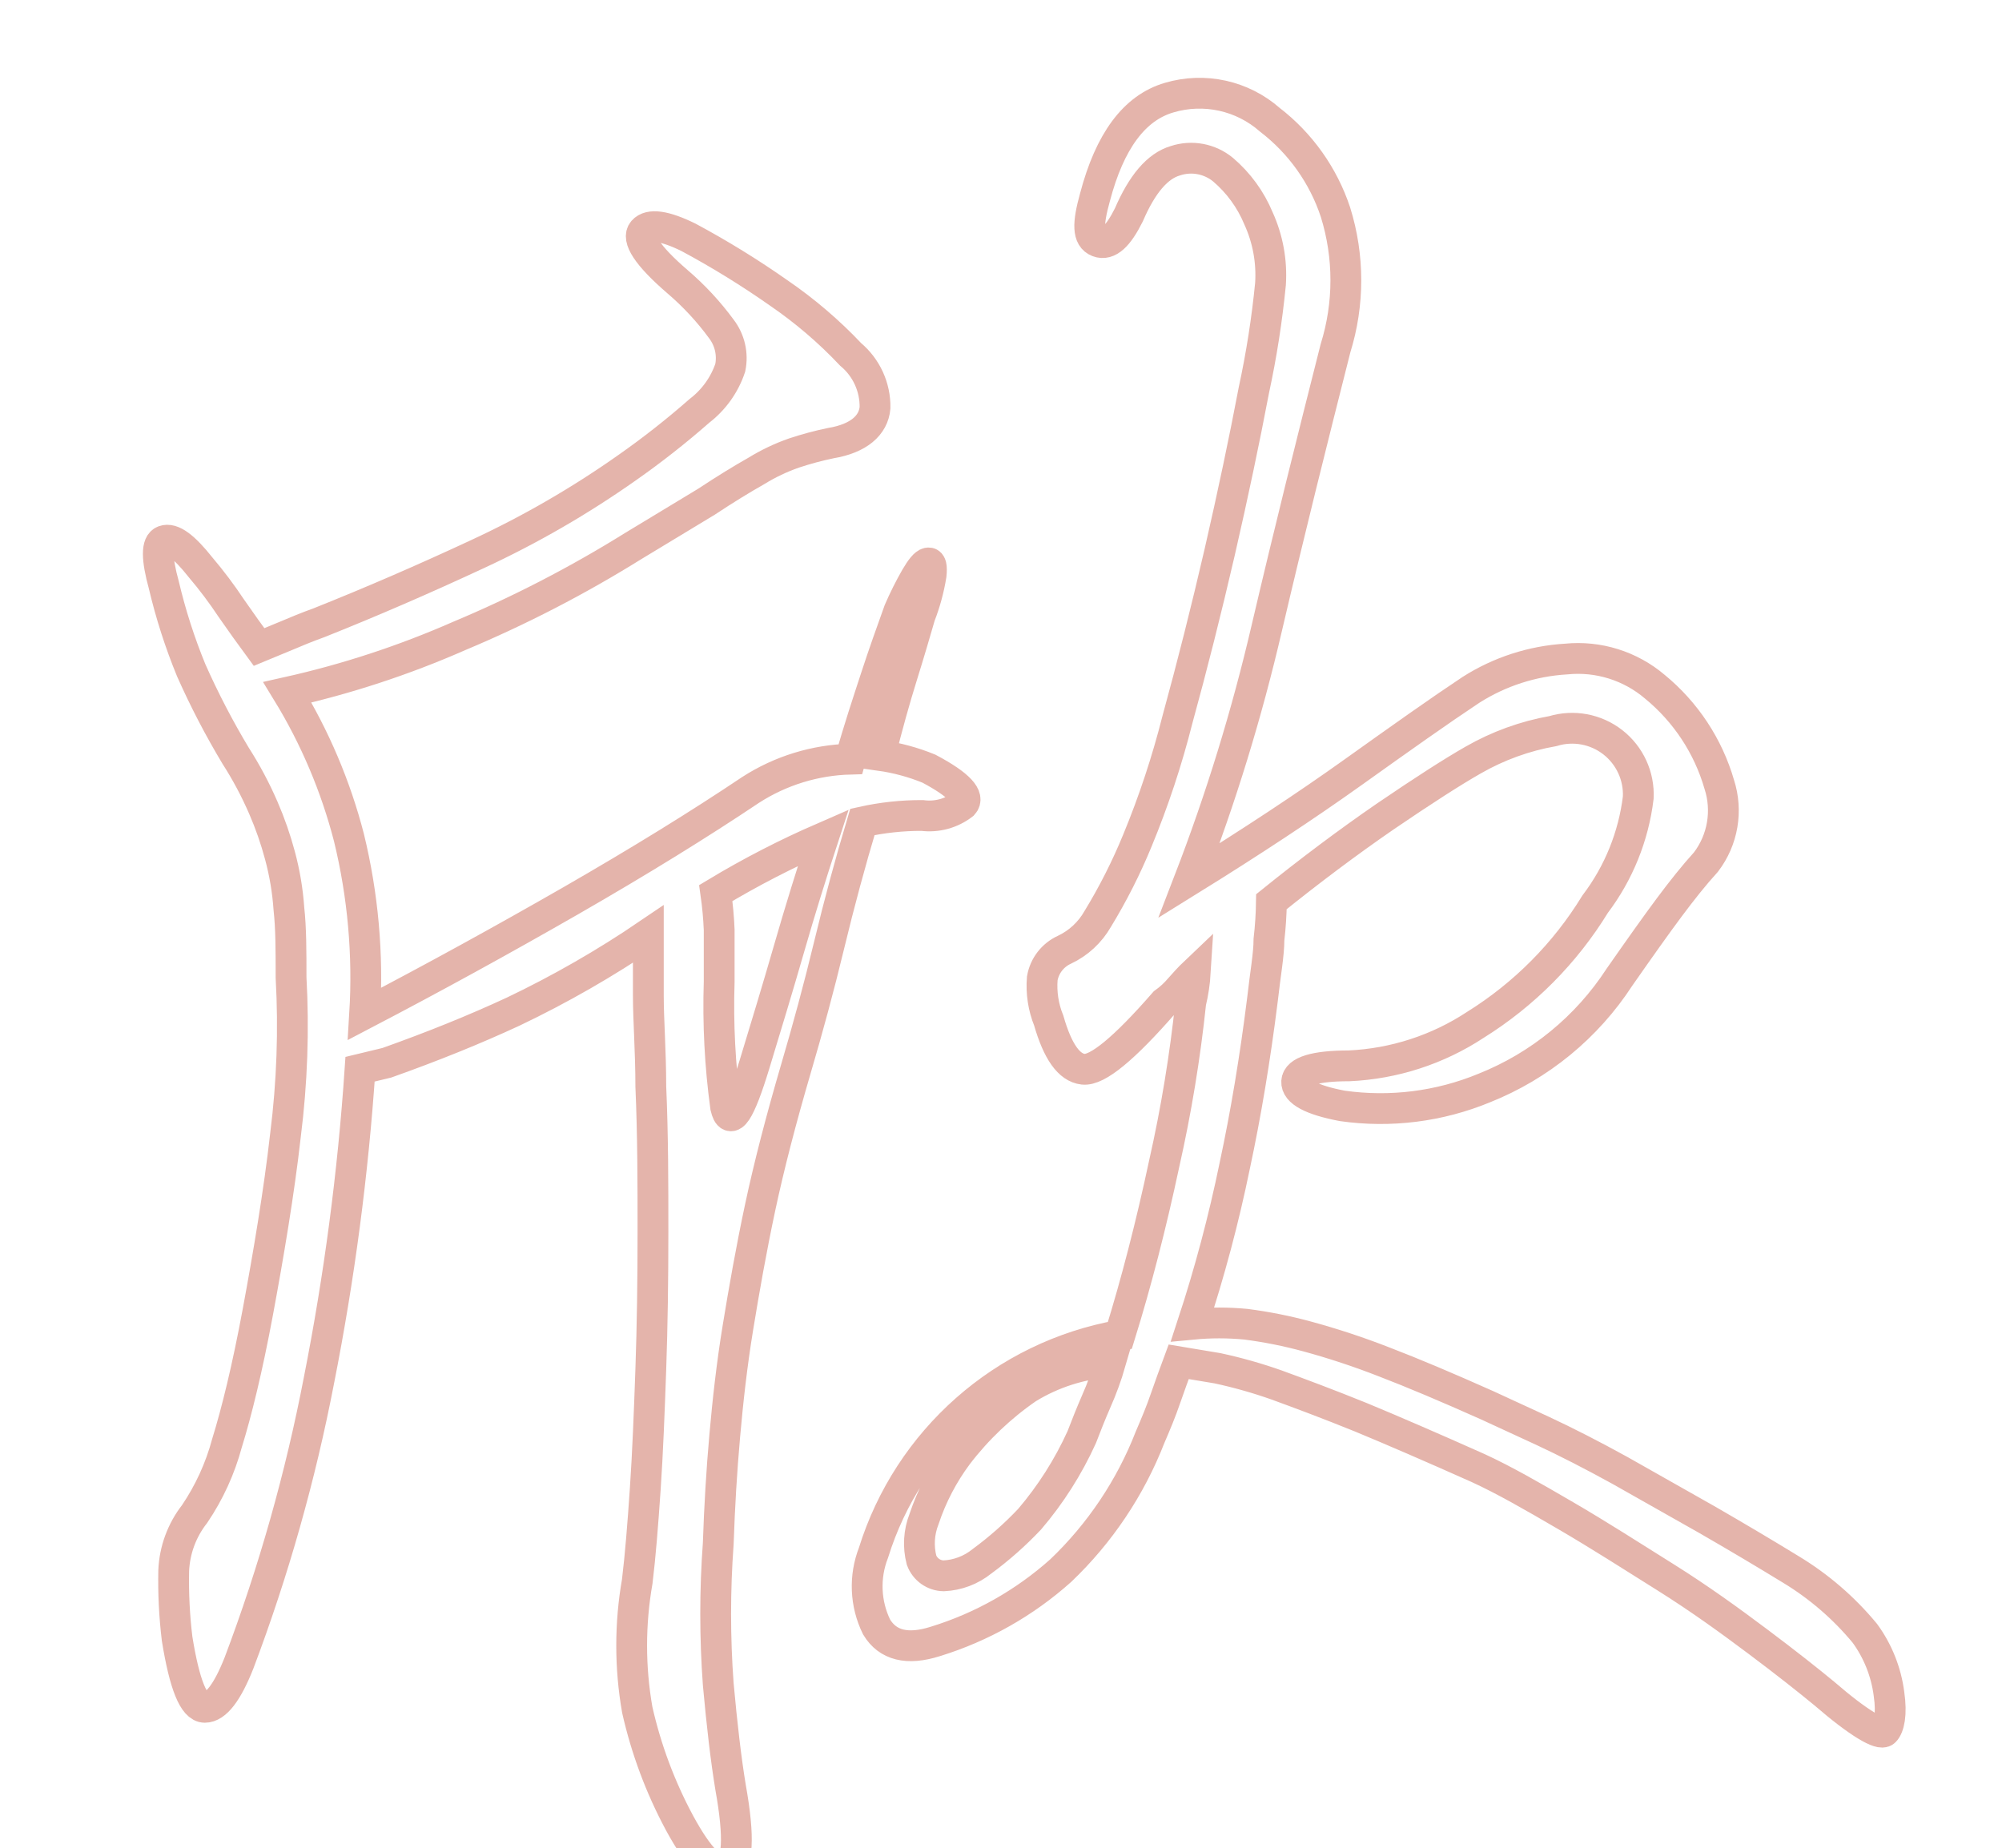
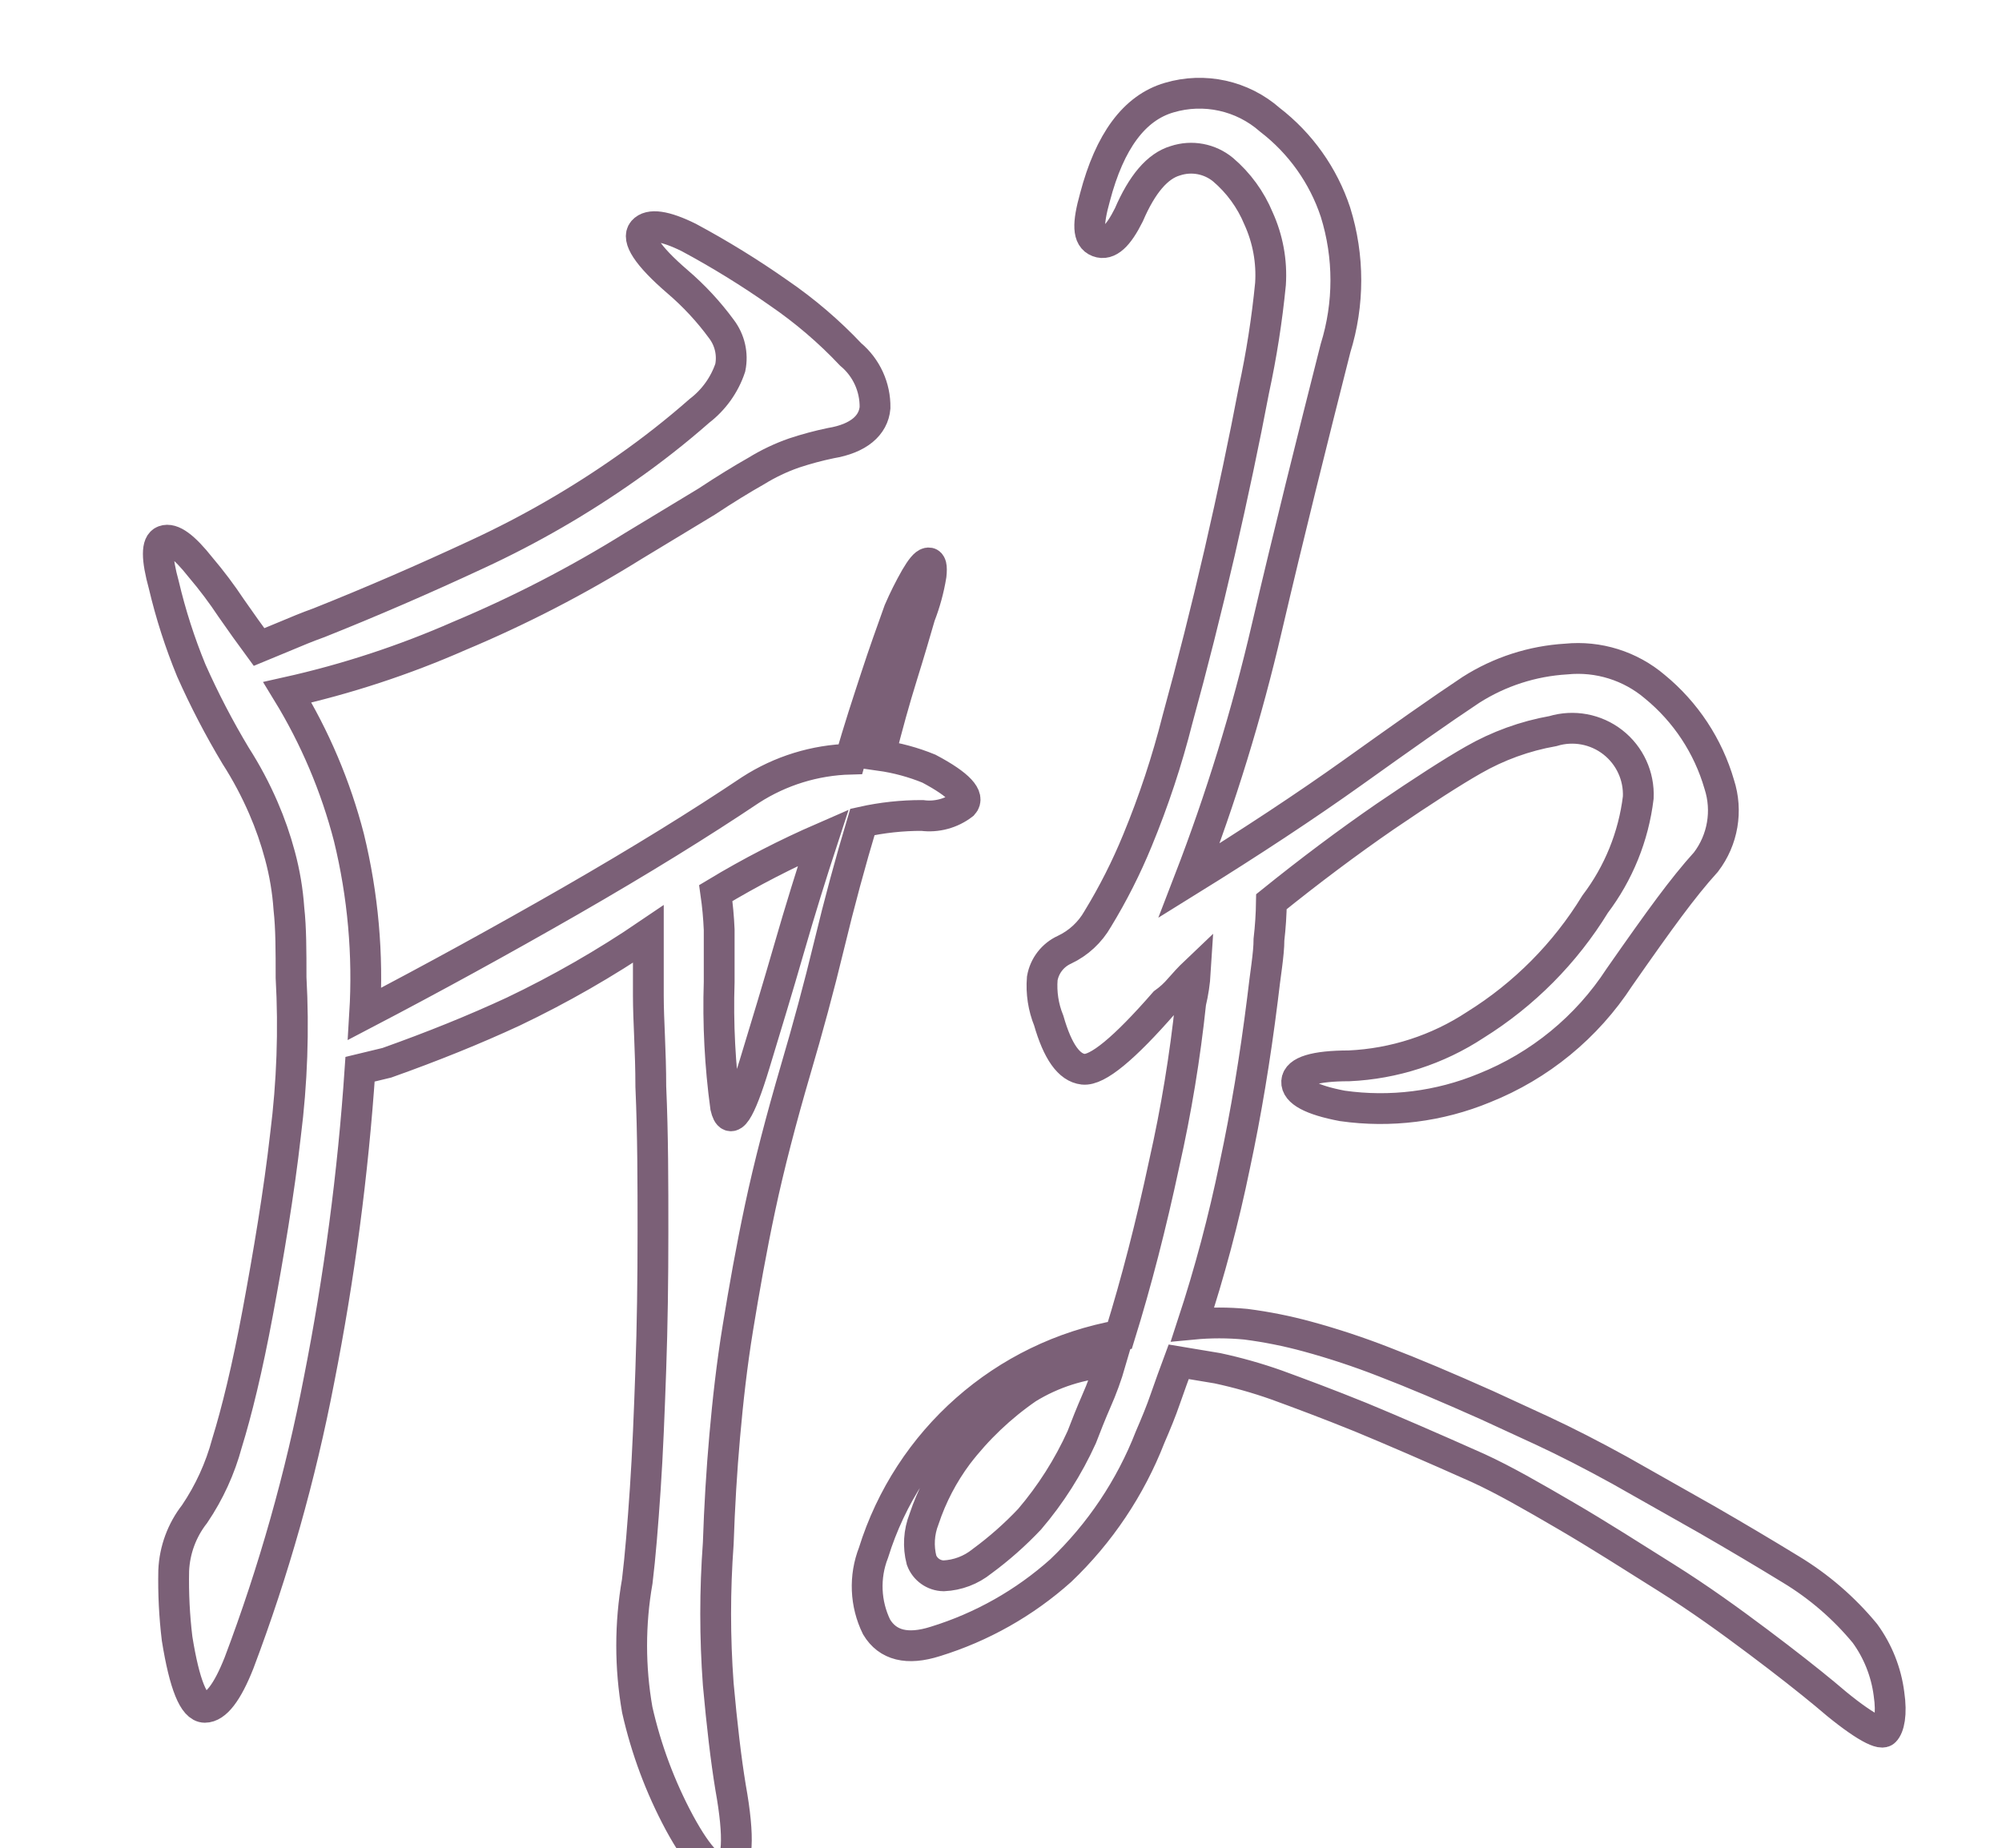
<svg xmlns="http://www.w3.org/2000/svg" viewBox="70 0 65 60">
-   <path class="path" d="M95.84,34.71c-.48,1.64-.87,3.14-1.16,4.5s-.52,2.67-.72,3.89-.33,2.4-.43,3.53-.17,2.29-.21,3.49a31.16,31.16,0,0,0,0,4.57c.12,1.32.25,2.44.4,3.35q.44,2.45-.15,2.67c-.38.14-.88-.36-1.51-1.52a14.48,14.48,0,0,1-1.37-3.67,12.08,12.08,0,0,1,0-4.17c.1-.82.18-1.82.26-3s.13-2.47.18-3.89.07-2.9.07-4.46,0-3.14-.07-4.72c0-1.15-.08-2.14-.08-2.95v-2a33.34,33.34,0,0,1-4.39,2.52c-1.25.58-2.61,1.13-4.1,1.66l-.87.21a79.72,79.72,0,0,1-1.33,10.08A55.86,55.86,0,0,1,77.76,54q-.57,1.44-1.11,1.44c-.36,0-.66-.74-.9-2.23A15.7,15.7,0,0,1,75.64,51a3.21,3.21,0,0,1,.68-1.84,7.65,7.65,0,0,0,1.05-2.3c.31-1,.66-2.42,1-4.25s.69-3.89.9-5.76a28.27,28.27,0,0,0,.18-5.11c0-.86,0-1.61-.07-2.23a9,9,0,0,0-.29-1.73,11,11,0,0,0-.54-1.55,11.88,11.88,0,0,0-.9-1.69,25.49,25.49,0,0,1-1.44-2.77A18.39,18.39,0,0,1,75.32,19q-.36-1.31,0-1.44c.27-.1.66.19,1.19.86a14.09,14.09,0,0,1,1,1.33q.48.69.9,1.26l.87-.36c.33-.14.69-.29,1.08-.43,1.68-.67,3.39-1.41,5.15-2.23a31.15,31.15,0,0,0,4.86-2.81,27.26,27.26,0,0,0,2.34-1.84,2.94,2.94,0,0,0,1-1.4,1.56,1.56,0,0,0-.29-1.26A9.09,9.09,0,0,0,92,9.15c-1-.86-1.33-1.41-1.12-1.65s.71-.17,1.48.21a28.77,28.77,0,0,1,2.92,1.8,14.39,14.39,0,0,1,2.34,2,2.21,2.21,0,0,1,.79,1.73c-.05.57-.53,1-1.44,1.15a10.73,10.73,0,0,0-1.19.32,6.26,6.26,0,0,0-1.22.58c-.46.26-1,.59-1.62,1l-2.38,1.44a39.76,39.76,0,0,1-5.65,2.92,30.2,30.2,0,0,1-5.58,1.83,17.36,17.36,0,0,1,2,4.72,19.22,19.22,0,0,1,.51,5.72q3.31-1.73,6.69-3.67c2.26-1.3,4.2-2.5,5.84-3.6a6.28,6.28,0,0,1,3.24-1c.28-1,.56-1.83.82-2.63s.52-1.52.76-2.19a10.8,10.8,0,0,1,.54-1.08c.17-.29.3-.45.4-.47s.13.11.1.4A6.56,6.56,0,0,1,99.87,20c-.15.52-.34,1.17-.58,1.94s-.48,1.63-.72,2.59a6.62,6.62,0,0,1,1.59.43c1,.53,1.33.92,1.11,1.16a1.79,1.79,0,0,1-1.33.36,8.81,8.81,0,0,0-1.94.21c-.39,1.3-.75,2.63-1.08,4S96.22,33.42,95.84,34.71ZM93.24,29a11.86,11.86,0,0,1,.11,1.19c0,.46,0,1,0,1.69a24.29,24.29,0,0,0,.21,4.07c.15.65.46.18.94-1.4.38-1.25.76-2.5,1.12-3.75s.73-2.44,1.11-3.6A29.7,29.7,0,0,0,93.24,29ZM131.33,55c.1.67,0,1.08-.14,1.22s-.84-.26-1.95-1.22c-.52-.43-1.24-1-2.16-1.69s-1.9-1.4-3-2.09-2.16-1.37-3.24-2-2-1.16-2.85-1.55q-2.24-1-3.81-1.65c-1.06-.43-2-.78-2.74-1.05a15.6,15.6,0,0,0-1.91-.54l-1.26-.21c-.14.38-.29.78-.43,1.19s-.31.82-.5,1.26A12,12,0,0,1,104.44,51a10.94,10.94,0,0,1-4.07,2.3c-.91.29-1.55.13-1.91-.47a3,3,0,0,1-.1-2.41,10.27,10.27,0,0,1,8-7.06q.8-2.58,1.44-5.58a45.31,45.31,0,0,0,.86-5.22,5.81,5.81,0,0,0,.15-1c-.2.19-.36.37-.51.54a2.76,2.76,0,0,1-.5.46c-1.3,1.49-2.17,2.21-2.63,2.16s-.83-.57-1.12-1.58a3,3,0,0,1-.21-1.37,1.26,1.26,0,0,1,.72-.93,2.44,2.44,0,0,0,1.08-1,18,18,0,0,0,1.29-2.55,28.73,28.73,0,0,0,1.3-3.93q.72-2.62,1.37-5.43c.43-1.87.8-3.63,1.11-5.26a30.3,30.3,0,0,0,.54-3.45,4.44,4.44,0,0,0-.39-2.13,4.18,4.18,0,0,0-1.15-1.58,1.63,1.63,0,0,0-1.55-.29c-.58.17-1.08.76-1.51,1.76-.34.68-.66,1-1,.87s-.34-.58-.1-1.44c.48-1.83,1.28-2.91,2.41-3.24a3.46,3.46,0,0,1,3.27.72,6.27,6.27,0,0,1,2.13,3,7.43,7.43,0,0,1,0,4.42c-.76,3-1.51,6-2.23,9.08a61.32,61.32,0,0,1-2.52,8.2c2-1.24,3.79-2.42,5.33-3.52s2.81-2,3.82-2.67a6.47,6.47,0,0,1,3.09-1,3.85,3.85,0,0,1,2.88.9,6.41,6.41,0,0,1,2.09,3.17,2.76,2.76,0,0,1-.43,2.52c-.39.43-.78.92-1.19,1.47s-.95,1.31-1.62,2.27a9.38,9.38,0,0,1-4.39,3.6,8.82,8.82,0,0,1-4.61.58c-1-.19-1.5-.46-1.48-.79s.59-.51,1.7-.51a8.13,8.13,0,0,0,4.1-1.33,12,12,0,0,0,3.89-3.92,7.16,7.16,0,0,0,1.4-3.46,2.15,2.15,0,0,0-2.77-2.16,8,8,0,0,0-2.59.94q-1,.57-2.85,1.83c-1.22.84-2.46,1.77-3.7,2.77a12.32,12.32,0,0,1-.08,1.23c0,.48-.12,1.13-.21,1.94q-.36,2.88-.9,5.4A46.53,46.53,0,0,1,108.72,43a9.08,9.08,0,0,1,1.73,0,14.73,14.73,0,0,1,2,.4,24.51,24.51,0,0,1,2.48.82c.94.36,2.05.83,3.35,1.41l1.8.83q1.16.54,2.52,1.29l2.81,1.59q1.44.83,2.73,1.62a9.48,9.48,0,0,1,2.41,2.08A4.26,4.26,0,0,1,131.33,55ZM101.88,50.7a11.45,11.45,0,0,0,1.55-1.37,11.27,11.27,0,0,0,1.69-2.66c.15-.39.3-.77.47-1.16a10.06,10.06,0,0,0,.47-1.29,5.9,5.9,0,0,0-2.7.86,10,10,0,0,0-2.27,2.16A7.41,7.41,0,0,0,100,49.33a2.16,2.16,0,0,0-.08,1.33.78.78,0,0,0,.72.51A2.13,2.13,0,0,0,101.88,50.7Z" stroke="#E4B4AB" stroke-width="1" fill="none" />
+   <path class="path" d="M95.84,34.71c-.48,1.64-.87,3.14-1.16,4.5s-.52,2.67-.72,3.89-.33,2.4-.43,3.53-.17,2.29-.21,3.49a31.16,31.16,0,0,0,0,4.57c.12,1.32.25,2.44.4,3.35q.44,2.45-.15,2.67c-.38.14-.88-.36-1.51-1.52a14.48,14.48,0,0,1-1.37-3.67,12.08,12.08,0,0,1,0-4.17c.1-.82.18-1.82.26-3s.13-2.47.18-3.89.07-2.9.07-4.46,0-3.14-.07-4.72c0-1.15-.08-2.14-.08-2.95v-2a33.34,33.34,0,0,1-4.39,2.52c-1.25.58-2.61,1.13-4.1,1.66l-.87.21a79.72,79.72,0,0,1-1.33,10.08A55.86,55.86,0,0,1,77.76,54q-.57,1.44-1.11,1.44c-.36,0-.66-.74-.9-2.23A15.7,15.7,0,0,1,75.64,51a3.21,3.21,0,0,1,.68-1.84,7.65,7.65,0,0,0,1.05-2.3c.31-1,.66-2.42,1-4.25s.69-3.89.9-5.76a28.27,28.27,0,0,0,.18-5.11c0-.86,0-1.61-.07-2.23a9,9,0,0,0-.29-1.73,11,11,0,0,0-.54-1.55,11.88,11.88,0,0,0-.9-1.69,25.49,25.49,0,0,1-1.44-2.77A18.39,18.39,0,0,1,75.32,19q-.36-1.31,0-1.44c.27-.1.66.19,1.19.86a14.09,14.09,0,0,1,1,1.33q.48.69.9,1.26l.87-.36c.33-.14.69-.29,1.08-.43,1.68-.67,3.39-1.41,5.15-2.23a31.15,31.15,0,0,0,4.86-2.81,27.26,27.26,0,0,0,2.34-1.84,2.94,2.94,0,0,0,1-1.4,1.56,1.56,0,0,0-.29-1.26A9.09,9.09,0,0,0,92,9.15c-1-.86-1.33-1.41-1.12-1.65s.71-.17,1.48.21a28.77,28.77,0,0,1,2.92,1.8,14.39,14.39,0,0,1,2.34,2,2.21,2.21,0,0,1,.79,1.73c-.05.57-.53,1-1.44,1.15a10.73,10.73,0,0,0-1.19.32,6.26,6.26,0,0,0-1.22.58c-.46.26-1,.59-1.62,1l-2.38,1.44a39.76,39.76,0,0,1-5.65,2.92,30.2,30.2,0,0,1-5.58,1.83,17.36,17.36,0,0,1,2,4.72,19.22,19.22,0,0,1,.51,5.72q3.31-1.73,6.69-3.67c2.26-1.3,4.2-2.5,5.84-3.6a6.28,6.28,0,0,1,3.24-1c.28-1,.56-1.83.82-2.63s.52-1.52.76-2.19a10.8,10.8,0,0,1,.54-1.08c.17-.29.3-.45.4-.47s.13.11.1.4A6.56,6.56,0,0,1,99.87,20c-.15.52-.34,1.17-.58,1.94s-.48,1.63-.72,2.59a6.62,6.62,0,0,1,1.59.43c1,.53,1.33.92,1.11,1.16a1.79,1.79,0,0,1-1.33.36,8.81,8.81,0,0,0-1.94.21c-.39,1.3-.75,2.63-1.08,4S96.22,33.42,95.84,34.71ZM93.24,29a11.86,11.86,0,0,1,.11,1.19c0,.46,0,1,0,1.69a24.29,24.29,0,0,0,.21,4.07c.15.65.46.18.94-1.4.38-1.25.76-2.5,1.12-3.75s.73-2.44,1.11-3.6A29.7,29.7,0,0,0,93.24,29ZM131.33,55c.1.67,0,1.08-.14,1.22s-.84-.26-1.95-1.22c-.52-.43-1.24-1-2.16-1.69s-1.9-1.4-3-2.09-2.16-1.37-3.24-2-2-1.16-2.85-1.55q-2.24-1-3.81-1.65c-1.06-.43-2-.78-2.74-1.05a15.6,15.6,0,0,0-1.91-.54l-1.26-.21c-.14.38-.29.78-.43,1.19s-.31.82-.5,1.26A12,12,0,0,1,104.44,51a10.94,10.94,0,0,1-4.07,2.3c-.91.29-1.55.13-1.91-.47a3,3,0,0,1-.1-2.41,10.27,10.27,0,0,1,8-7.06q.8-2.58,1.44-5.58a45.31,45.31,0,0,0,.86-5.22,5.81,5.81,0,0,0,.15-1c-.2.19-.36.37-.51.54a2.76,2.76,0,0,1-.5.46c-1.3,1.49-2.17,2.21-2.63,2.16s-.83-.57-1.12-1.58a3,3,0,0,1-.21-1.37,1.26,1.26,0,0,1,.72-.93,2.44,2.44,0,0,0,1.08-1,18,18,0,0,0,1.29-2.55,28.73,28.73,0,0,0,1.3-3.93q.72-2.62,1.37-5.43c.43-1.87.8-3.63,1.11-5.26a30.3,30.3,0,0,0,.54-3.45,4.44,4.44,0,0,0-.39-2.13,4.18,4.18,0,0,0-1.15-1.58,1.63,1.63,0,0,0-1.55-.29c-.58.17-1.08.76-1.51,1.76-.34.68-.66,1-1,.87s-.34-.58-.1-1.44c.48-1.83,1.28-2.91,2.41-3.24a3.46,3.46,0,0,1,3.27.72,6.27,6.27,0,0,1,2.13,3,7.43,7.43,0,0,1,0,4.42c-.76,3-1.51,6-2.23,9.08a61.32,61.32,0,0,1-2.52,8.2c2-1.24,3.79-2.42,5.33-3.52s2.81-2,3.82-2.67a6.47,6.47,0,0,1,3.09-1,3.85,3.85,0,0,1,2.88.9,6.41,6.41,0,0,1,2.09,3.17,2.76,2.76,0,0,1-.43,2.52c-.39.43-.78.92-1.19,1.47s-.95,1.31-1.62,2.27a9.38,9.38,0,0,1-4.39,3.6,8.82,8.82,0,0,1-4.61.58c-1-.19-1.5-.46-1.48-.79s.59-.51,1.7-.51a8.13,8.13,0,0,0,4.1-1.33,12,12,0,0,0,3.89-3.92,7.16,7.16,0,0,0,1.4-3.46,2.15,2.15,0,0,0-2.77-2.16,8,8,0,0,0-2.59.94q-1,.57-2.85,1.83c-1.22.84-2.46,1.77-3.7,2.77a12.32,12.32,0,0,1-.08,1.23c0,.48-.12,1.13-.21,1.94q-.36,2.88-.9,5.4A46.53,46.53,0,0,1,108.72,43a9.08,9.08,0,0,1,1.73,0,14.73,14.73,0,0,1,2,.4,24.51,24.51,0,0,1,2.48.82c.94.36,2.05.83,3.35,1.41l1.8.83q1.16.54,2.52,1.29l2.81,1.59q1.44.83,2.73,1.62a9.48,9.48,0,0,1,2.41,2.08A4.26,4.26,0,0,1,131.33,55ZM101.88,50.7a11.45,11.45,0,0,0,1.55-1.37,11.27,11.27,0,0,0,1.69-2.66c.15-.39.3-.77.47-1.16a10.06,10.06,0,0,0,.47-1.29,5.9,5.9,0,0,0-2.7.86,10,10,0,0,0-2.27,2.16A7.41,7.41,0,0,0,100,49.33a2.16,2.16,0,0,0-.08,1.33.78.78,0,0,0,.72.51A2.13,2.13,0,0,0,101.88,50.7Z" stroke="#7B6077" stroke-width="1" fill="none" />
</svg>
